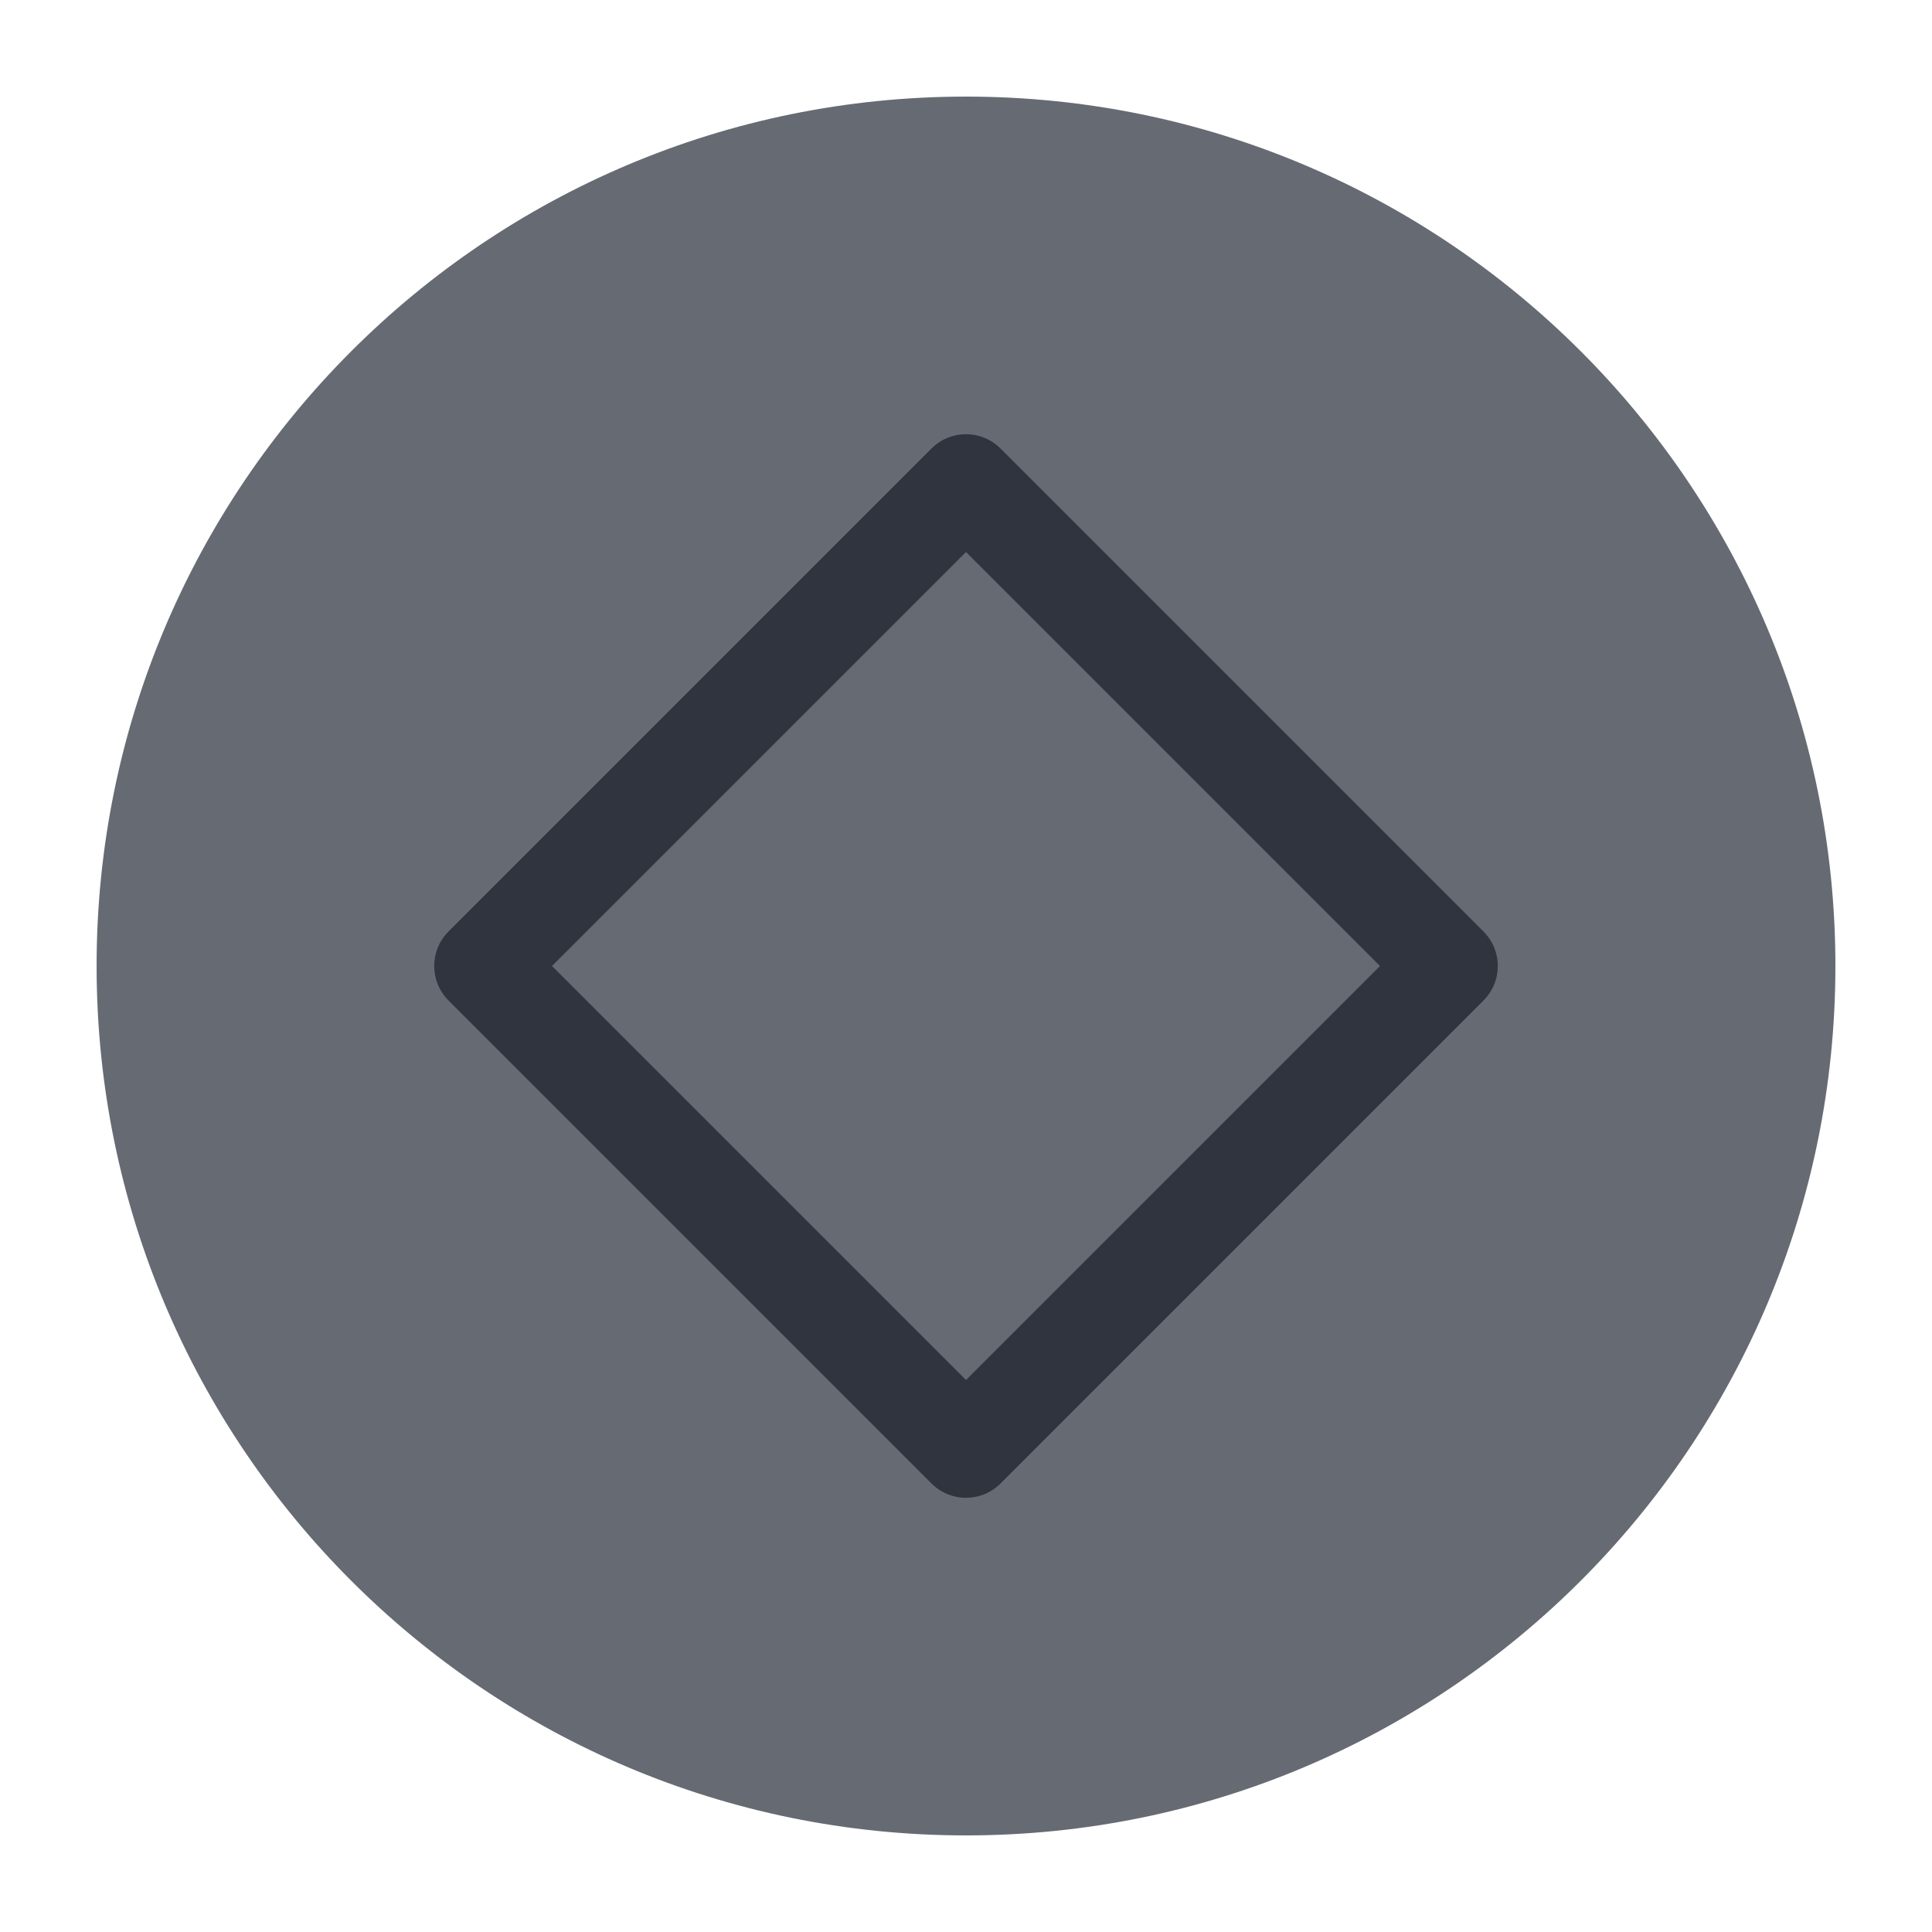
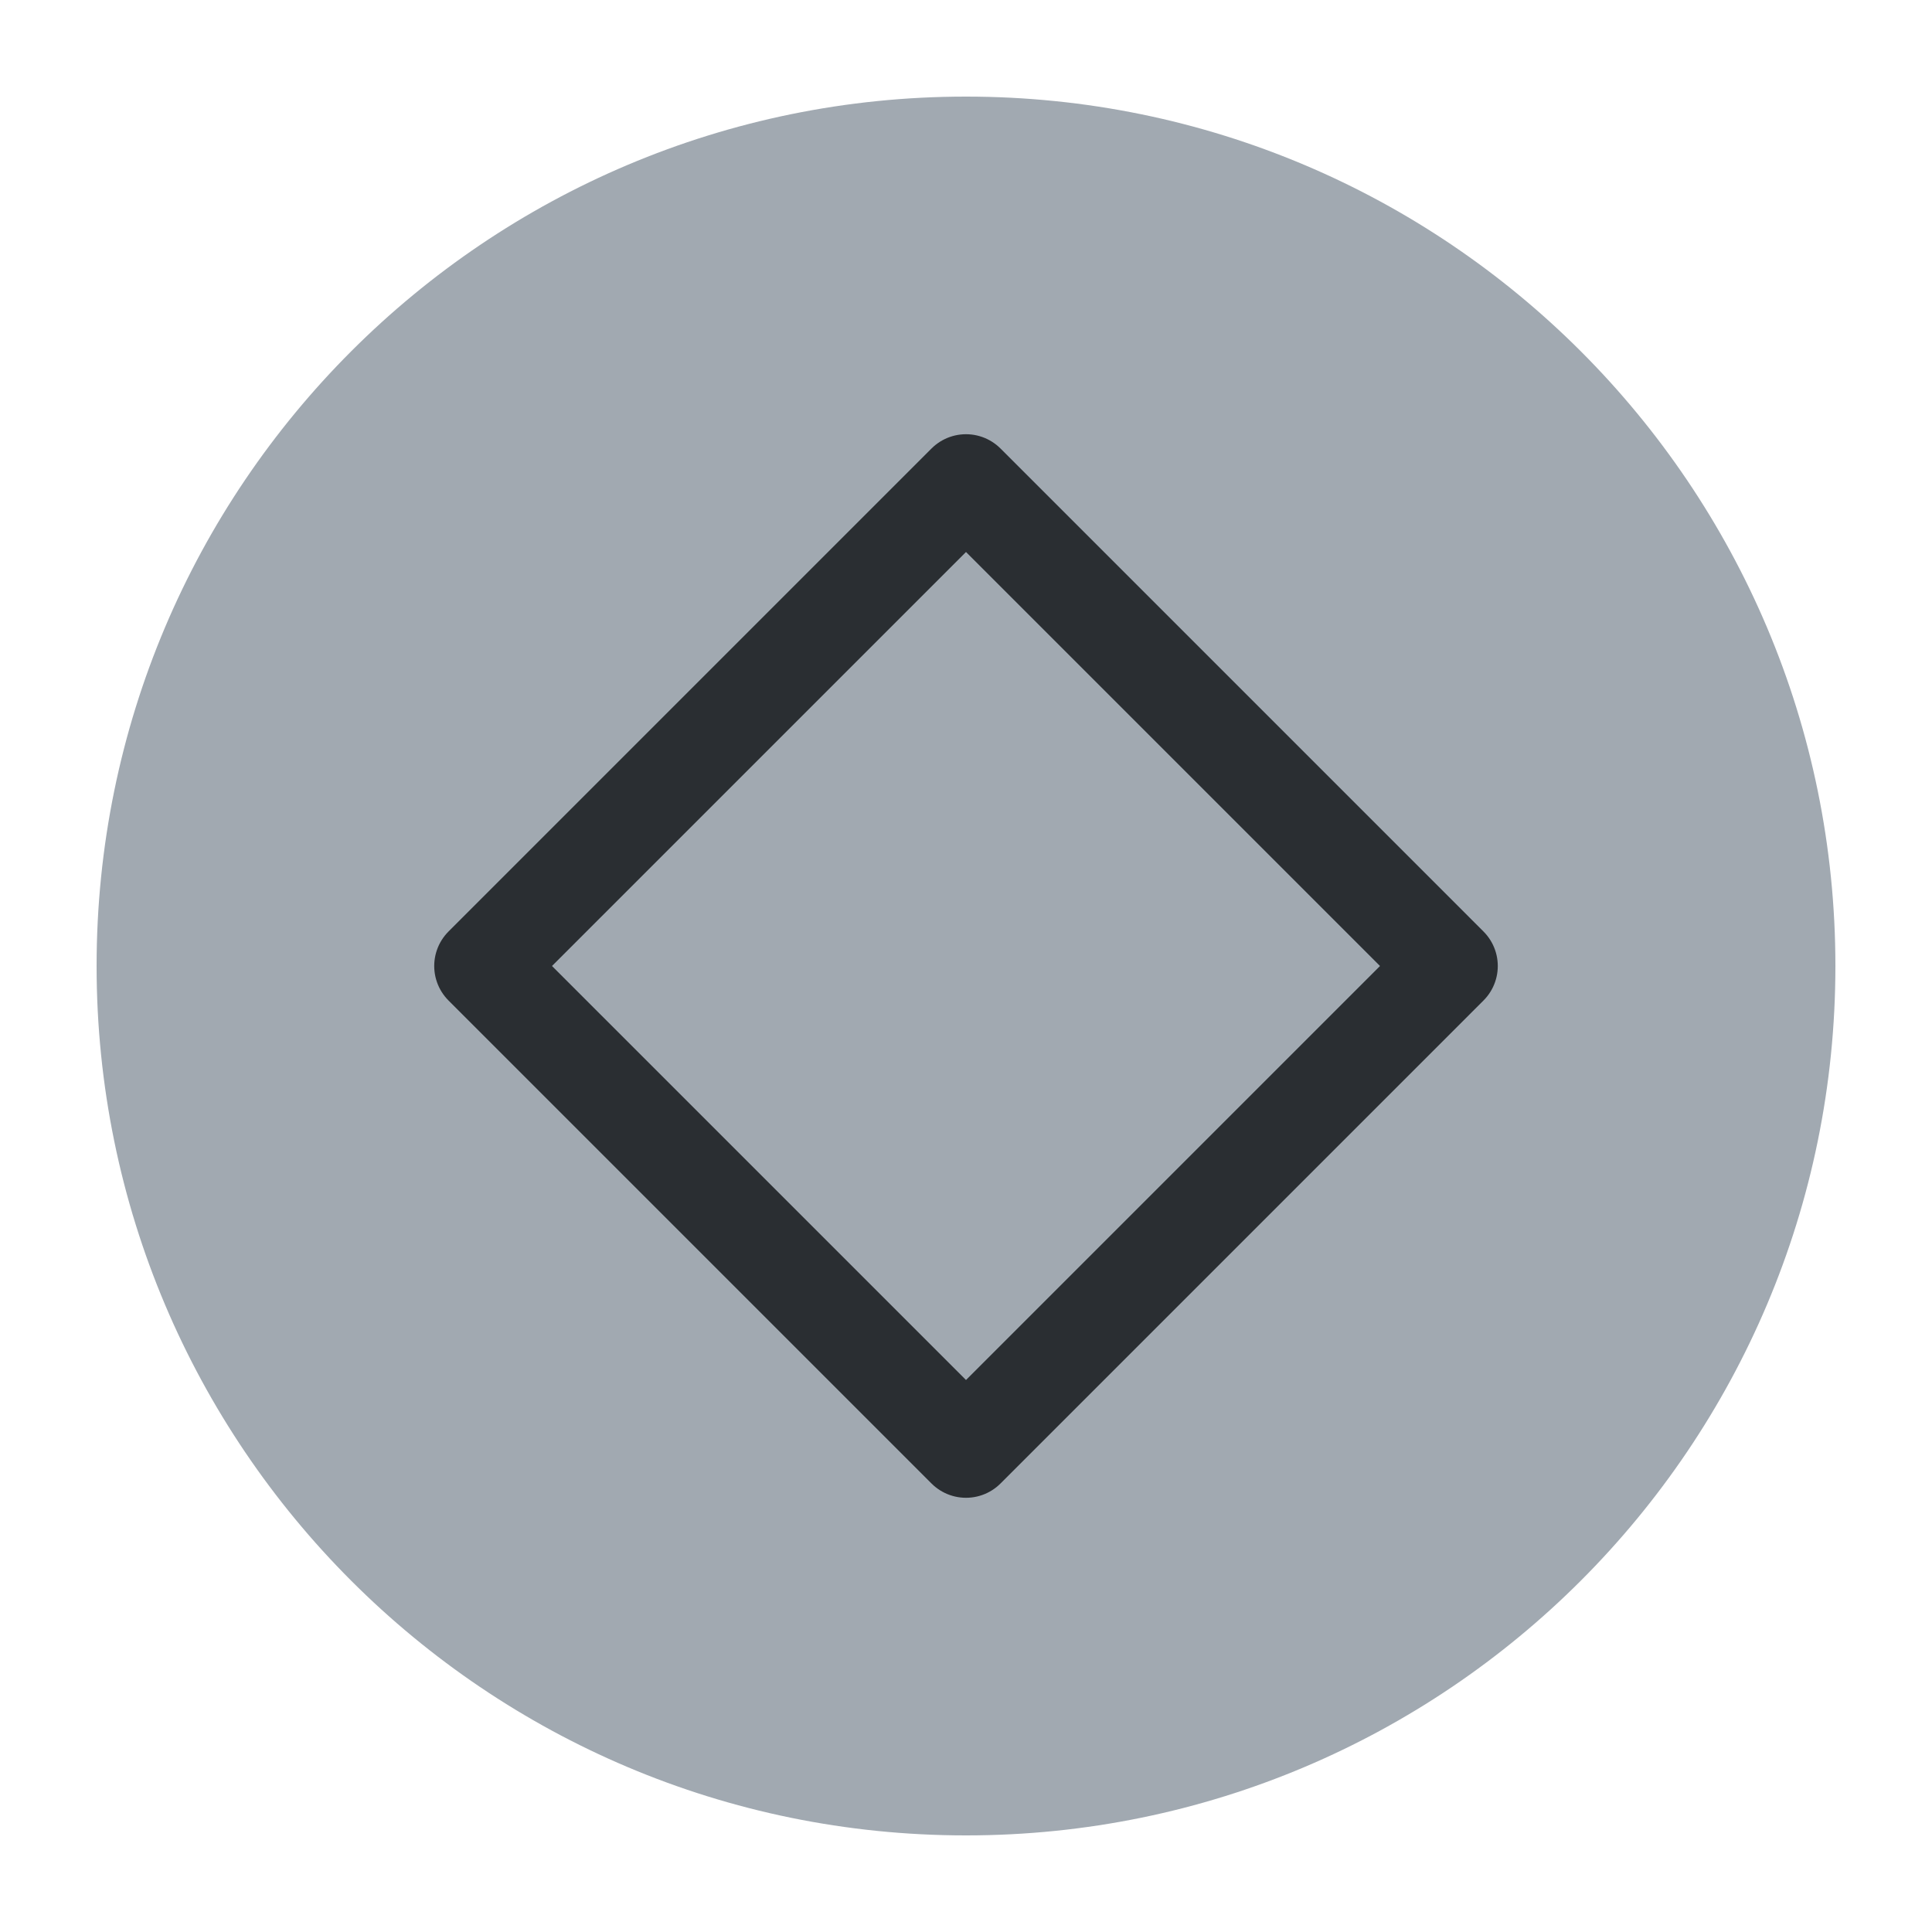
<svg xmlns="http://www.w3.org/2000/svg" viewBox="0 0 50 50" version="1.2" baseProfile="tiny">
  <defs>
</defs>
  <g fill="none" stroke="black" stroke-width="1" fill-rule="evenodd" stroke-linecap="square" stroke-linejoin="bevel">
-     <g fill="#666a73" fill-opacity="1" stroke="none" transform="matrix(2.5,0,0,2.5,2.5,2.5)" font-family="Noto Sans" font-size="10" font-weight="400" font-style="normal">
+     <g fill="#a1a9b1" fill-opacity="1" stroke="none" transform="matrix(2.5,0,0,2.5,2.5,2.5)" font-family="Noto Sans" font-size="10" font-weight="400" font-style="normal">
      <circle cx="9" cy="9" r="9" />
    </g>
-     <g fill="none" stroke="#2f343f" stroke-opacity="1" stroke-width="1.01" stroke-linecap="round" stroke-linejoin="round" transform="matrix(2.5,0,0,2.5,2.5,2.5)" font-family="Noto Sans" font-size="10" font-weight="400" font-style="normal">
+     <g fill="none" stroke="#2a2e32" stroke-opacity="1" stroke-width="1.01" stroke-linecap="round" stroke-linejoin="round" transform="matrix(2.5,0,0,2.5,2.5,2.5)" font-family="Noto Sans" font-size="10" font-weight="400" font-style="normal">
      <path vector-effect="none" fill-rule="evenodd" d="M4,9 L9,4 L14,9 L9,14 L4,9" />
    </g>
    <g fill="none" stroke="#000000" stroke-opacity="1" stroke-width="1" stroke-linecap="square" stroke-linejoin="bevel" transform="matrix(1,0,0,1,0,0)" font-family="Noto Sans" font-size="10" font-weight="400" font-style="normal">
</g>
  </g>
</svg>
